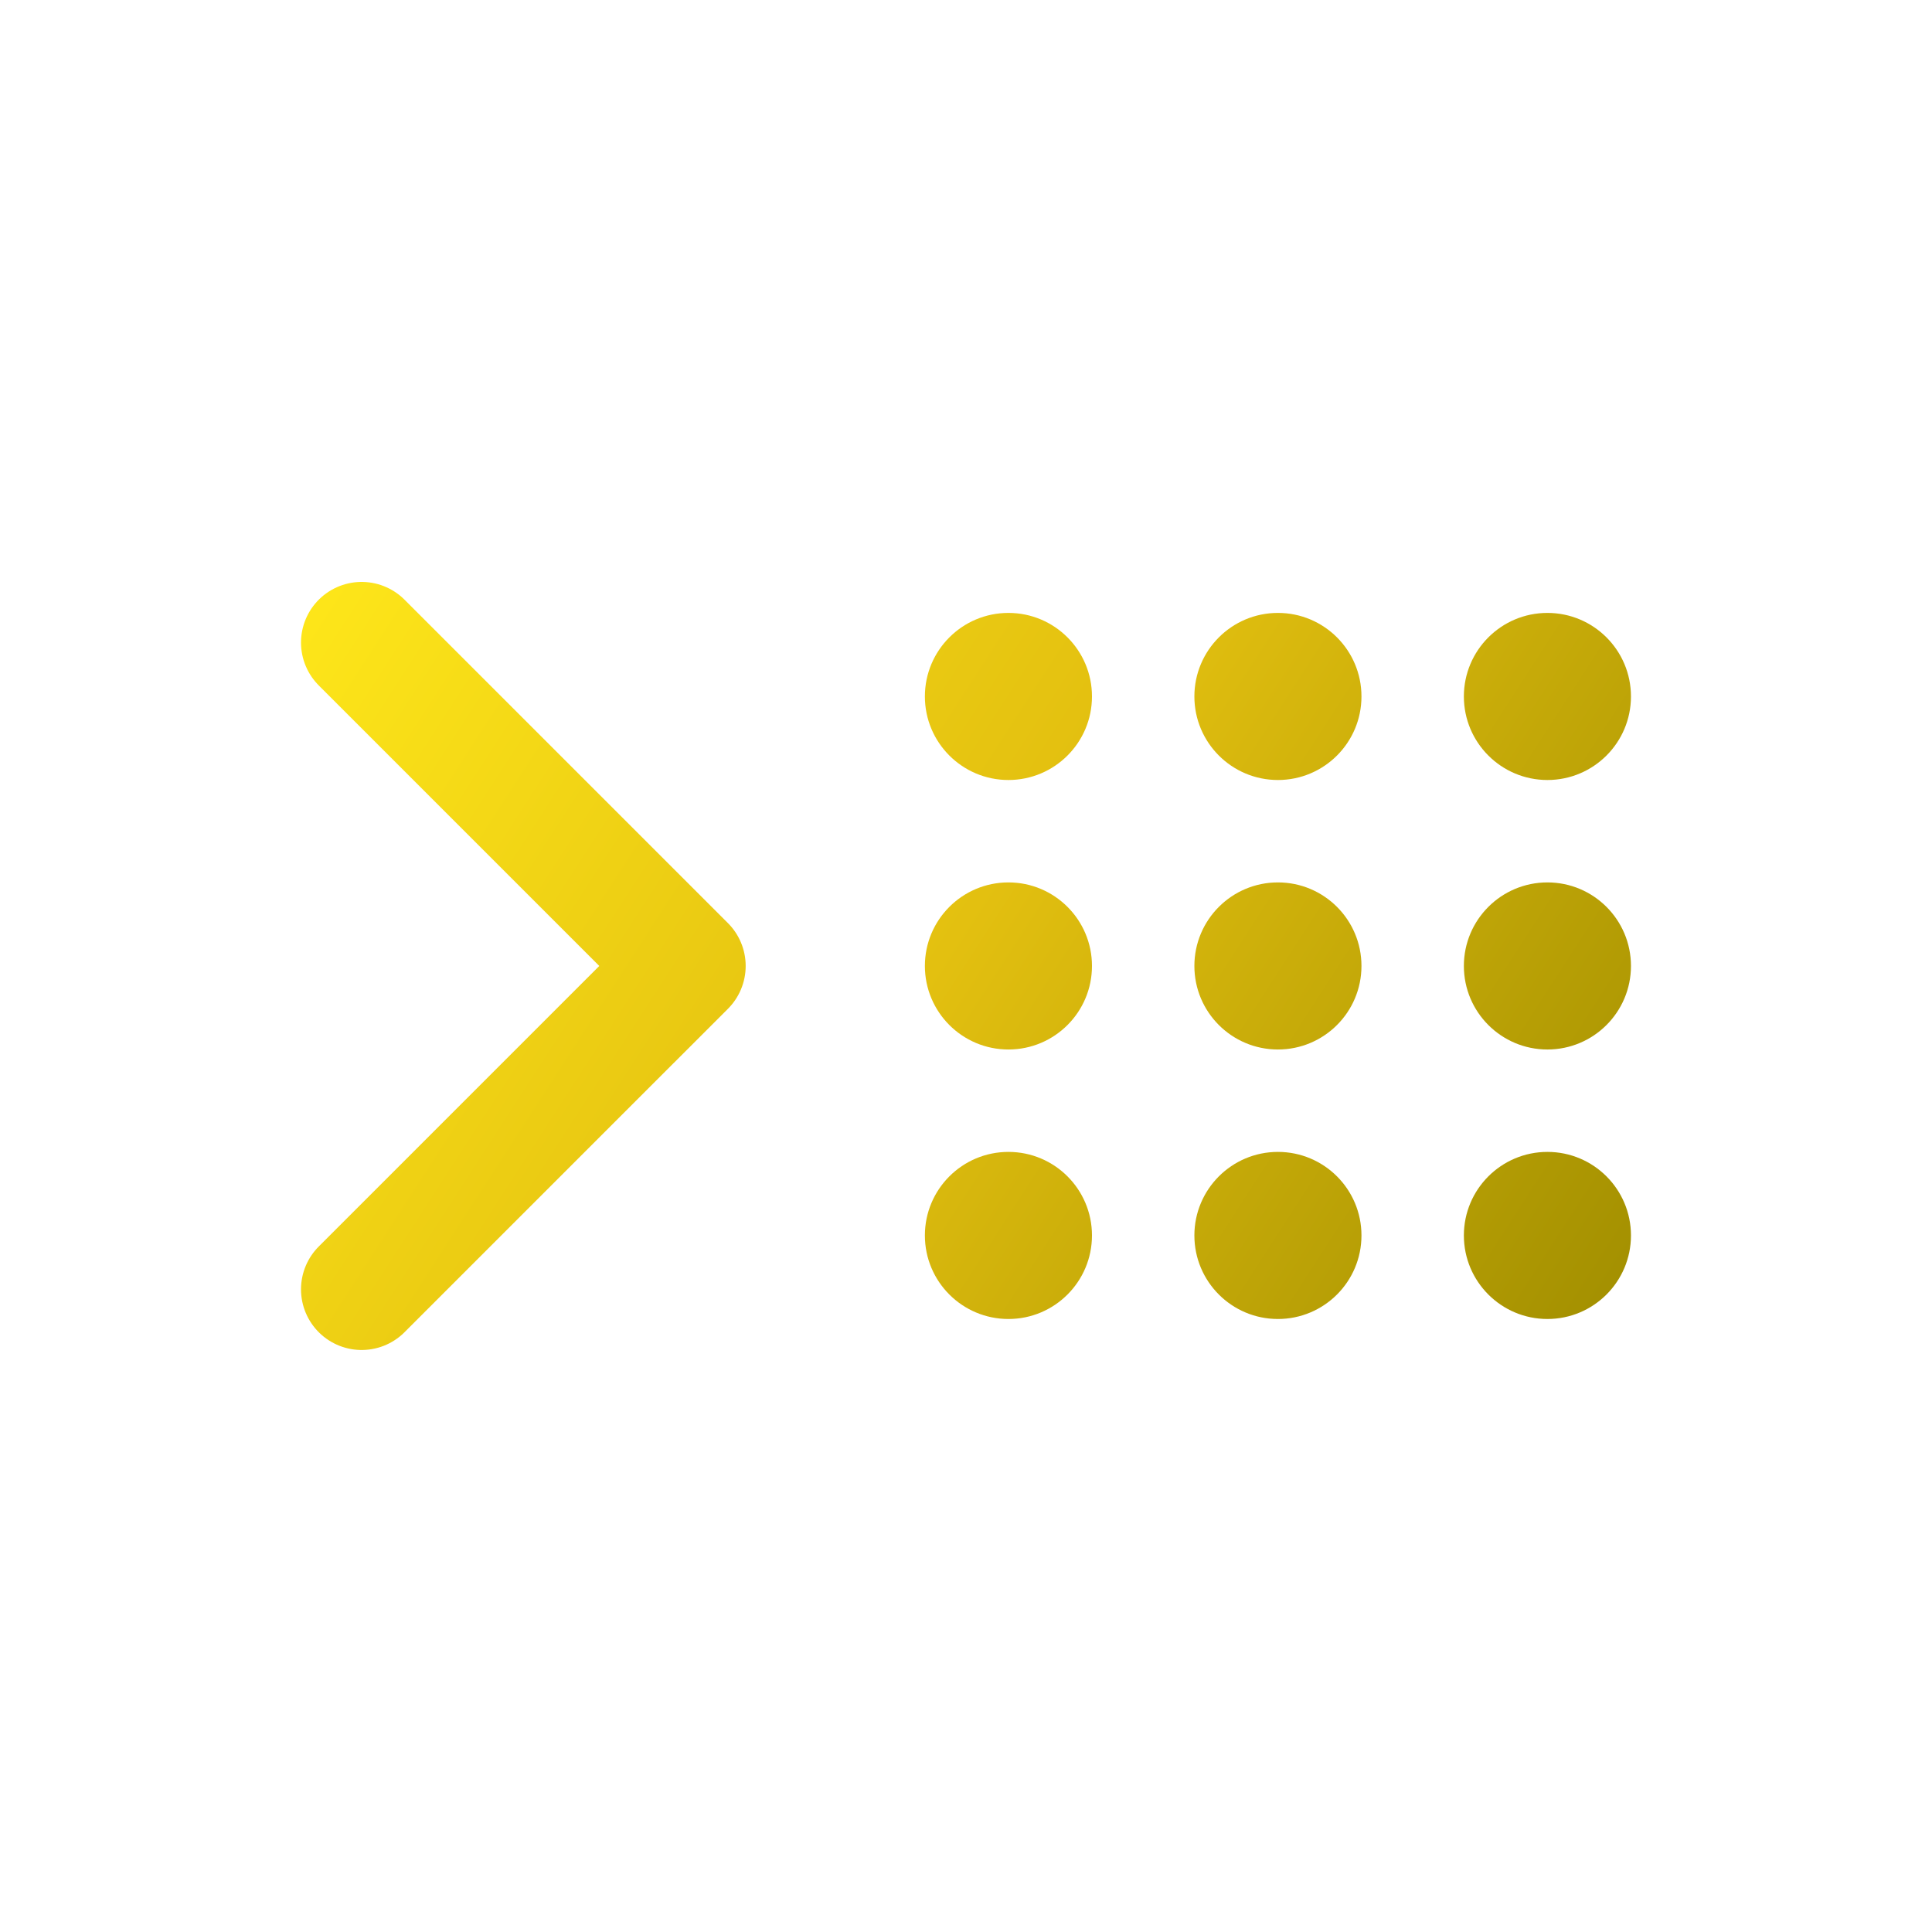
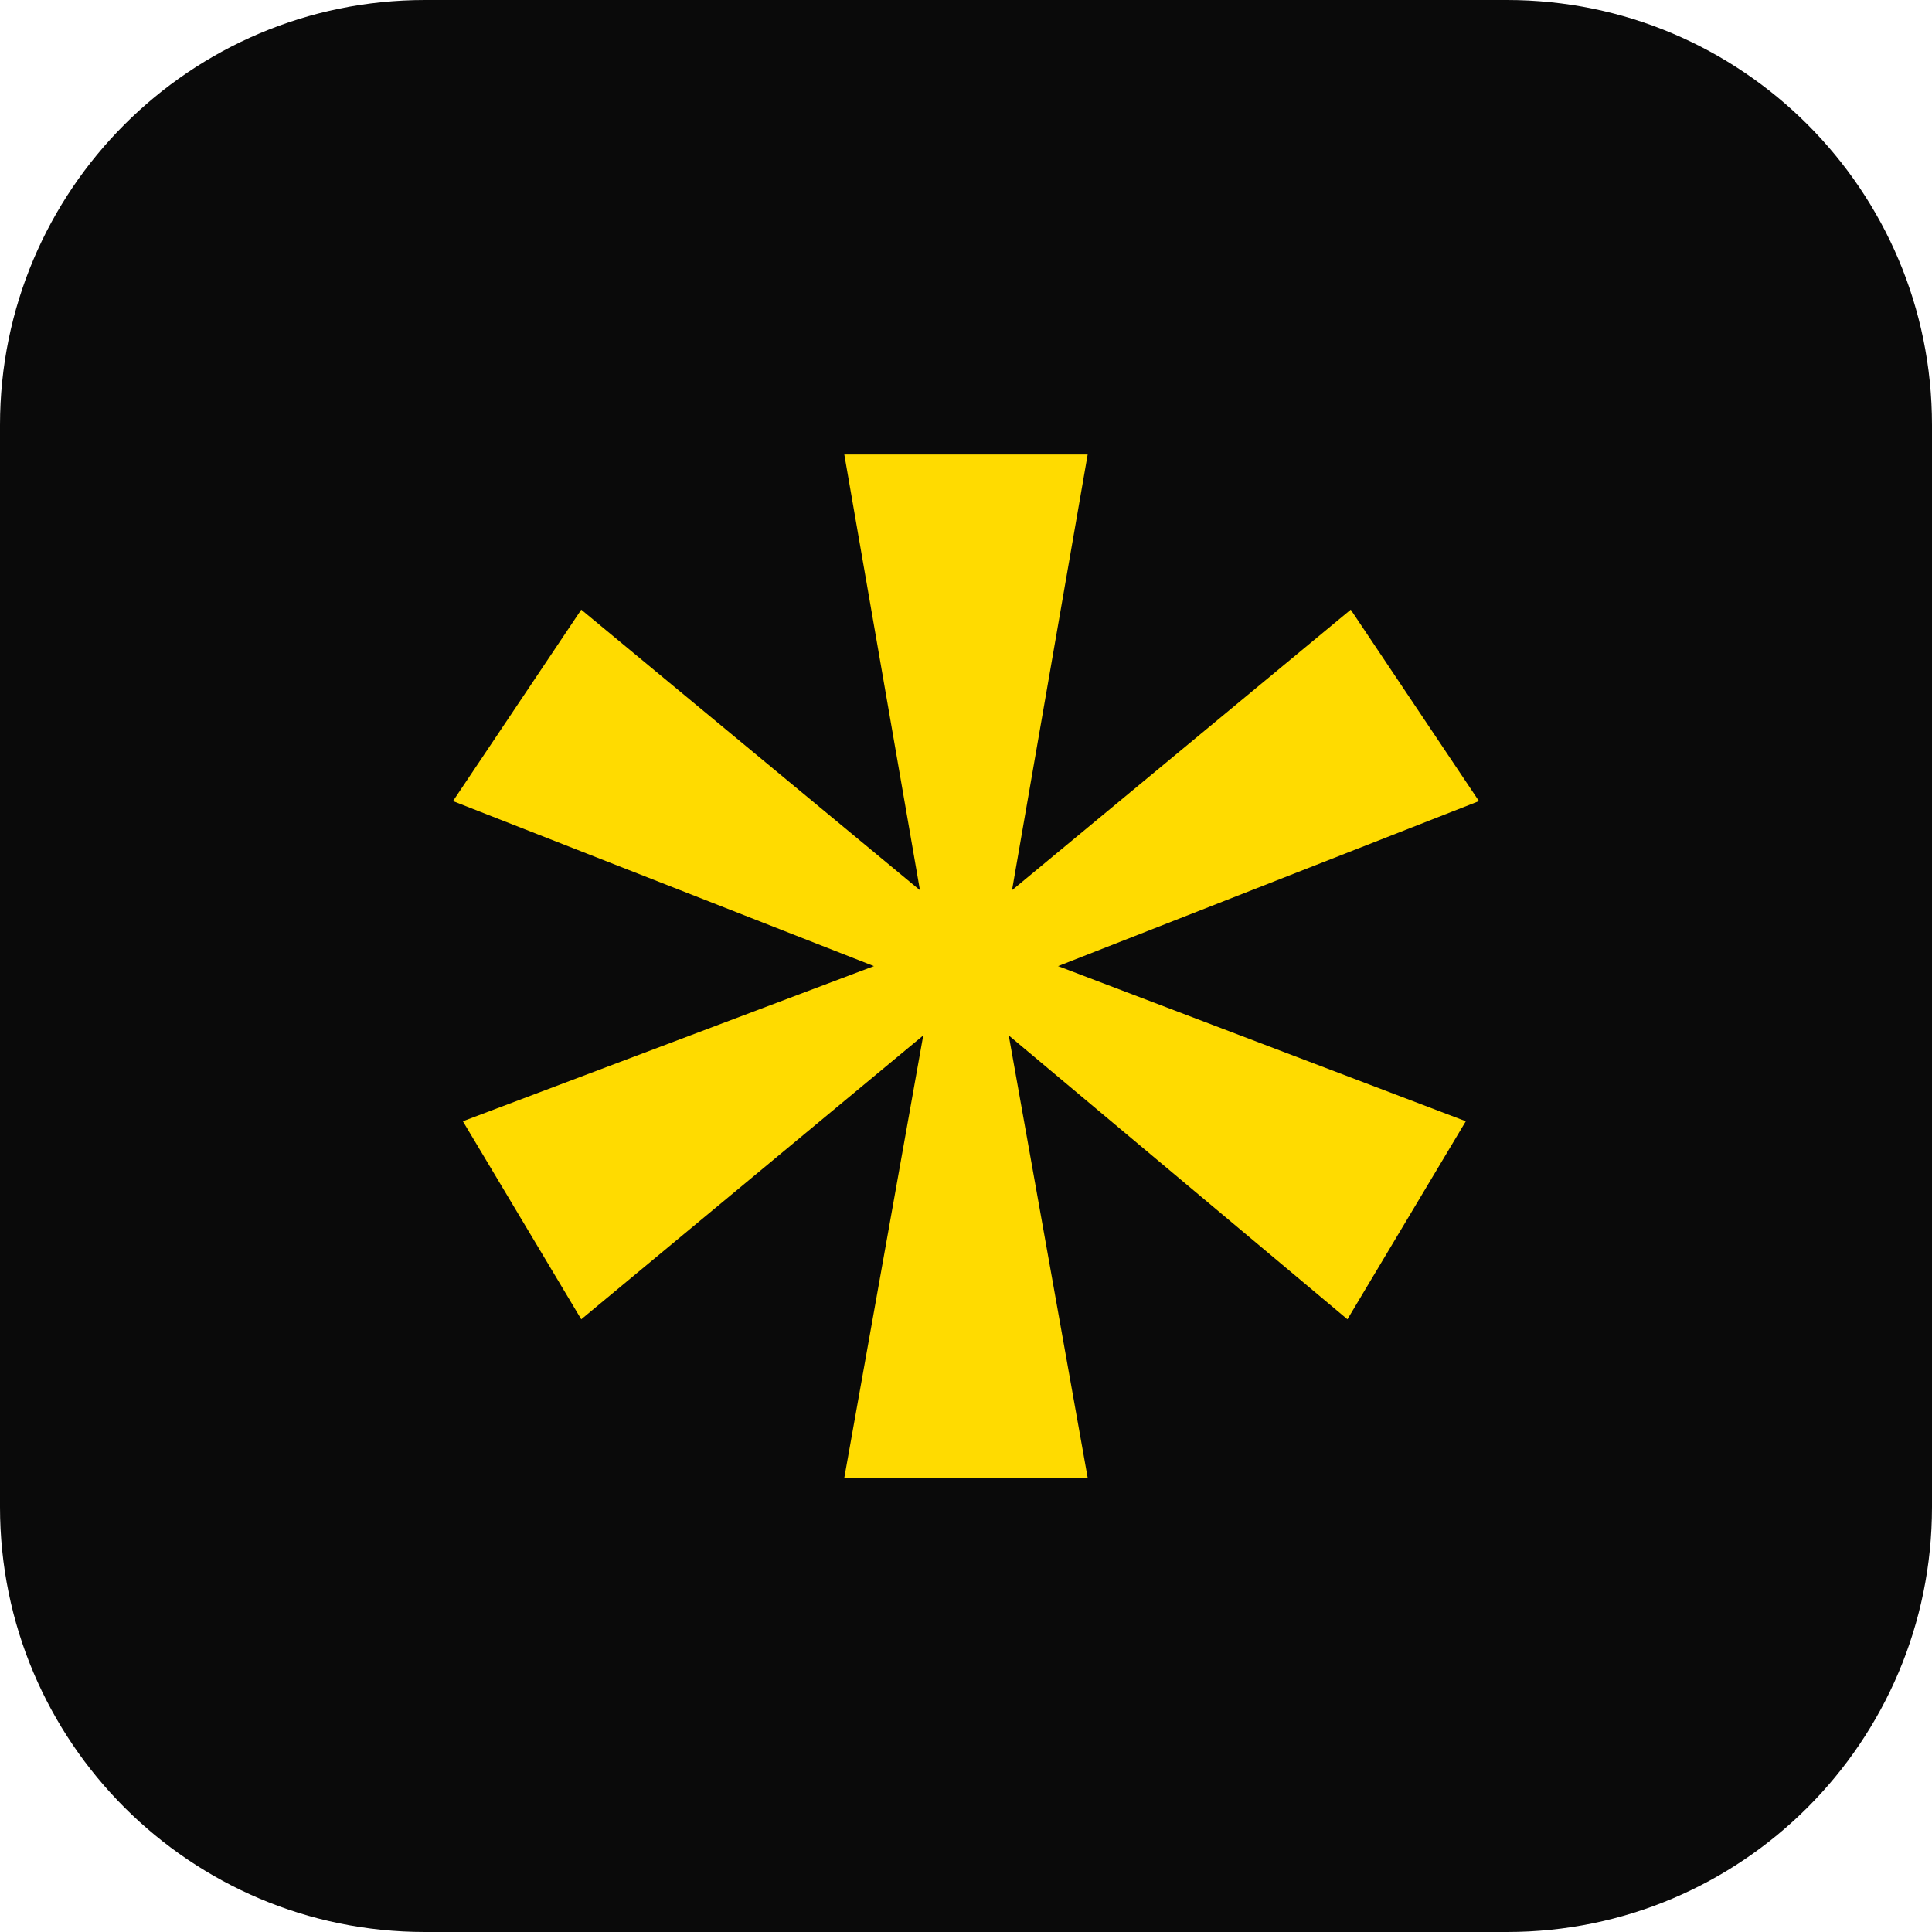
<svg xmlns="http://www.w3.org/2000/svg" viewBox="0 0 200 200" width="200" height="200">
-   <defs>
-     <linearGradient id="g" x1="24" y1="18" x2="120" y2="80" gradientUnits="userSpaceOnUse">
-       <stop offset="0" stop-color="#FFE81A" />
-       <stop offset=".5" stop-color="#E3C010" />
-       <stop offset="1" stop-color="#A28F00" />
-     </linearGradient>
-   </defs>
-   <g transform="translate(-4.41,33.04) scale(1.3949)">
-     <path d="M30 24 L54 48 L30 72" fill="none" stroke="url(#g)" stroke-width="9.0" stroke-linecap="round" stroke-linejoin="round" />
-     <circle cx="78" cy="28" r="6.2" fill="url(#g)" />
-     <circle cx="78" cy="48" r="6.2" fill="url(#g)" />
-     <circle cx="78" cy="68" r="6.2" fill="url(#g)" />
-     <circle cx="98" cy="28" r="6.2" fill="url(#g)" />
-     <circle cx="98" cy="48" r="6.2" fill="url(#g)" />
-     <circle cx="98" cy="68" r="6.2" fill="url(#g)" />
-     <circle cx="118" cy="28" r="6.2" fill="url(#g)" />
-     <circle cx="118" cy="48" r="6.2" fill="url(#g)" />
-     <circle cx="118" cy="68" r="6.2" fill="url(#g)" />
-   </g>
+   <rect width="200" height="200" rx="44" fill="#0a0a0a" />
+   <path transform="translate(100,100) scale(3.0) translate(-328.94,-40.7)" d="M324.741 23.051L327.351 38.085L315.664 28.404L311.238 35.01L325.763 40.704L311.579 46.057L315.664 52.891L327.465 43.096L324.741 58.357L333.138 58.357L330.415 43.096L342.102 52.891L346.187 46.057L332.117 40.704L346.641 35.01L342.216 28.404L330.528 38.085L333.138 23.051L324.741 23.051Z" fill="#ffdb00" />
</svg>
